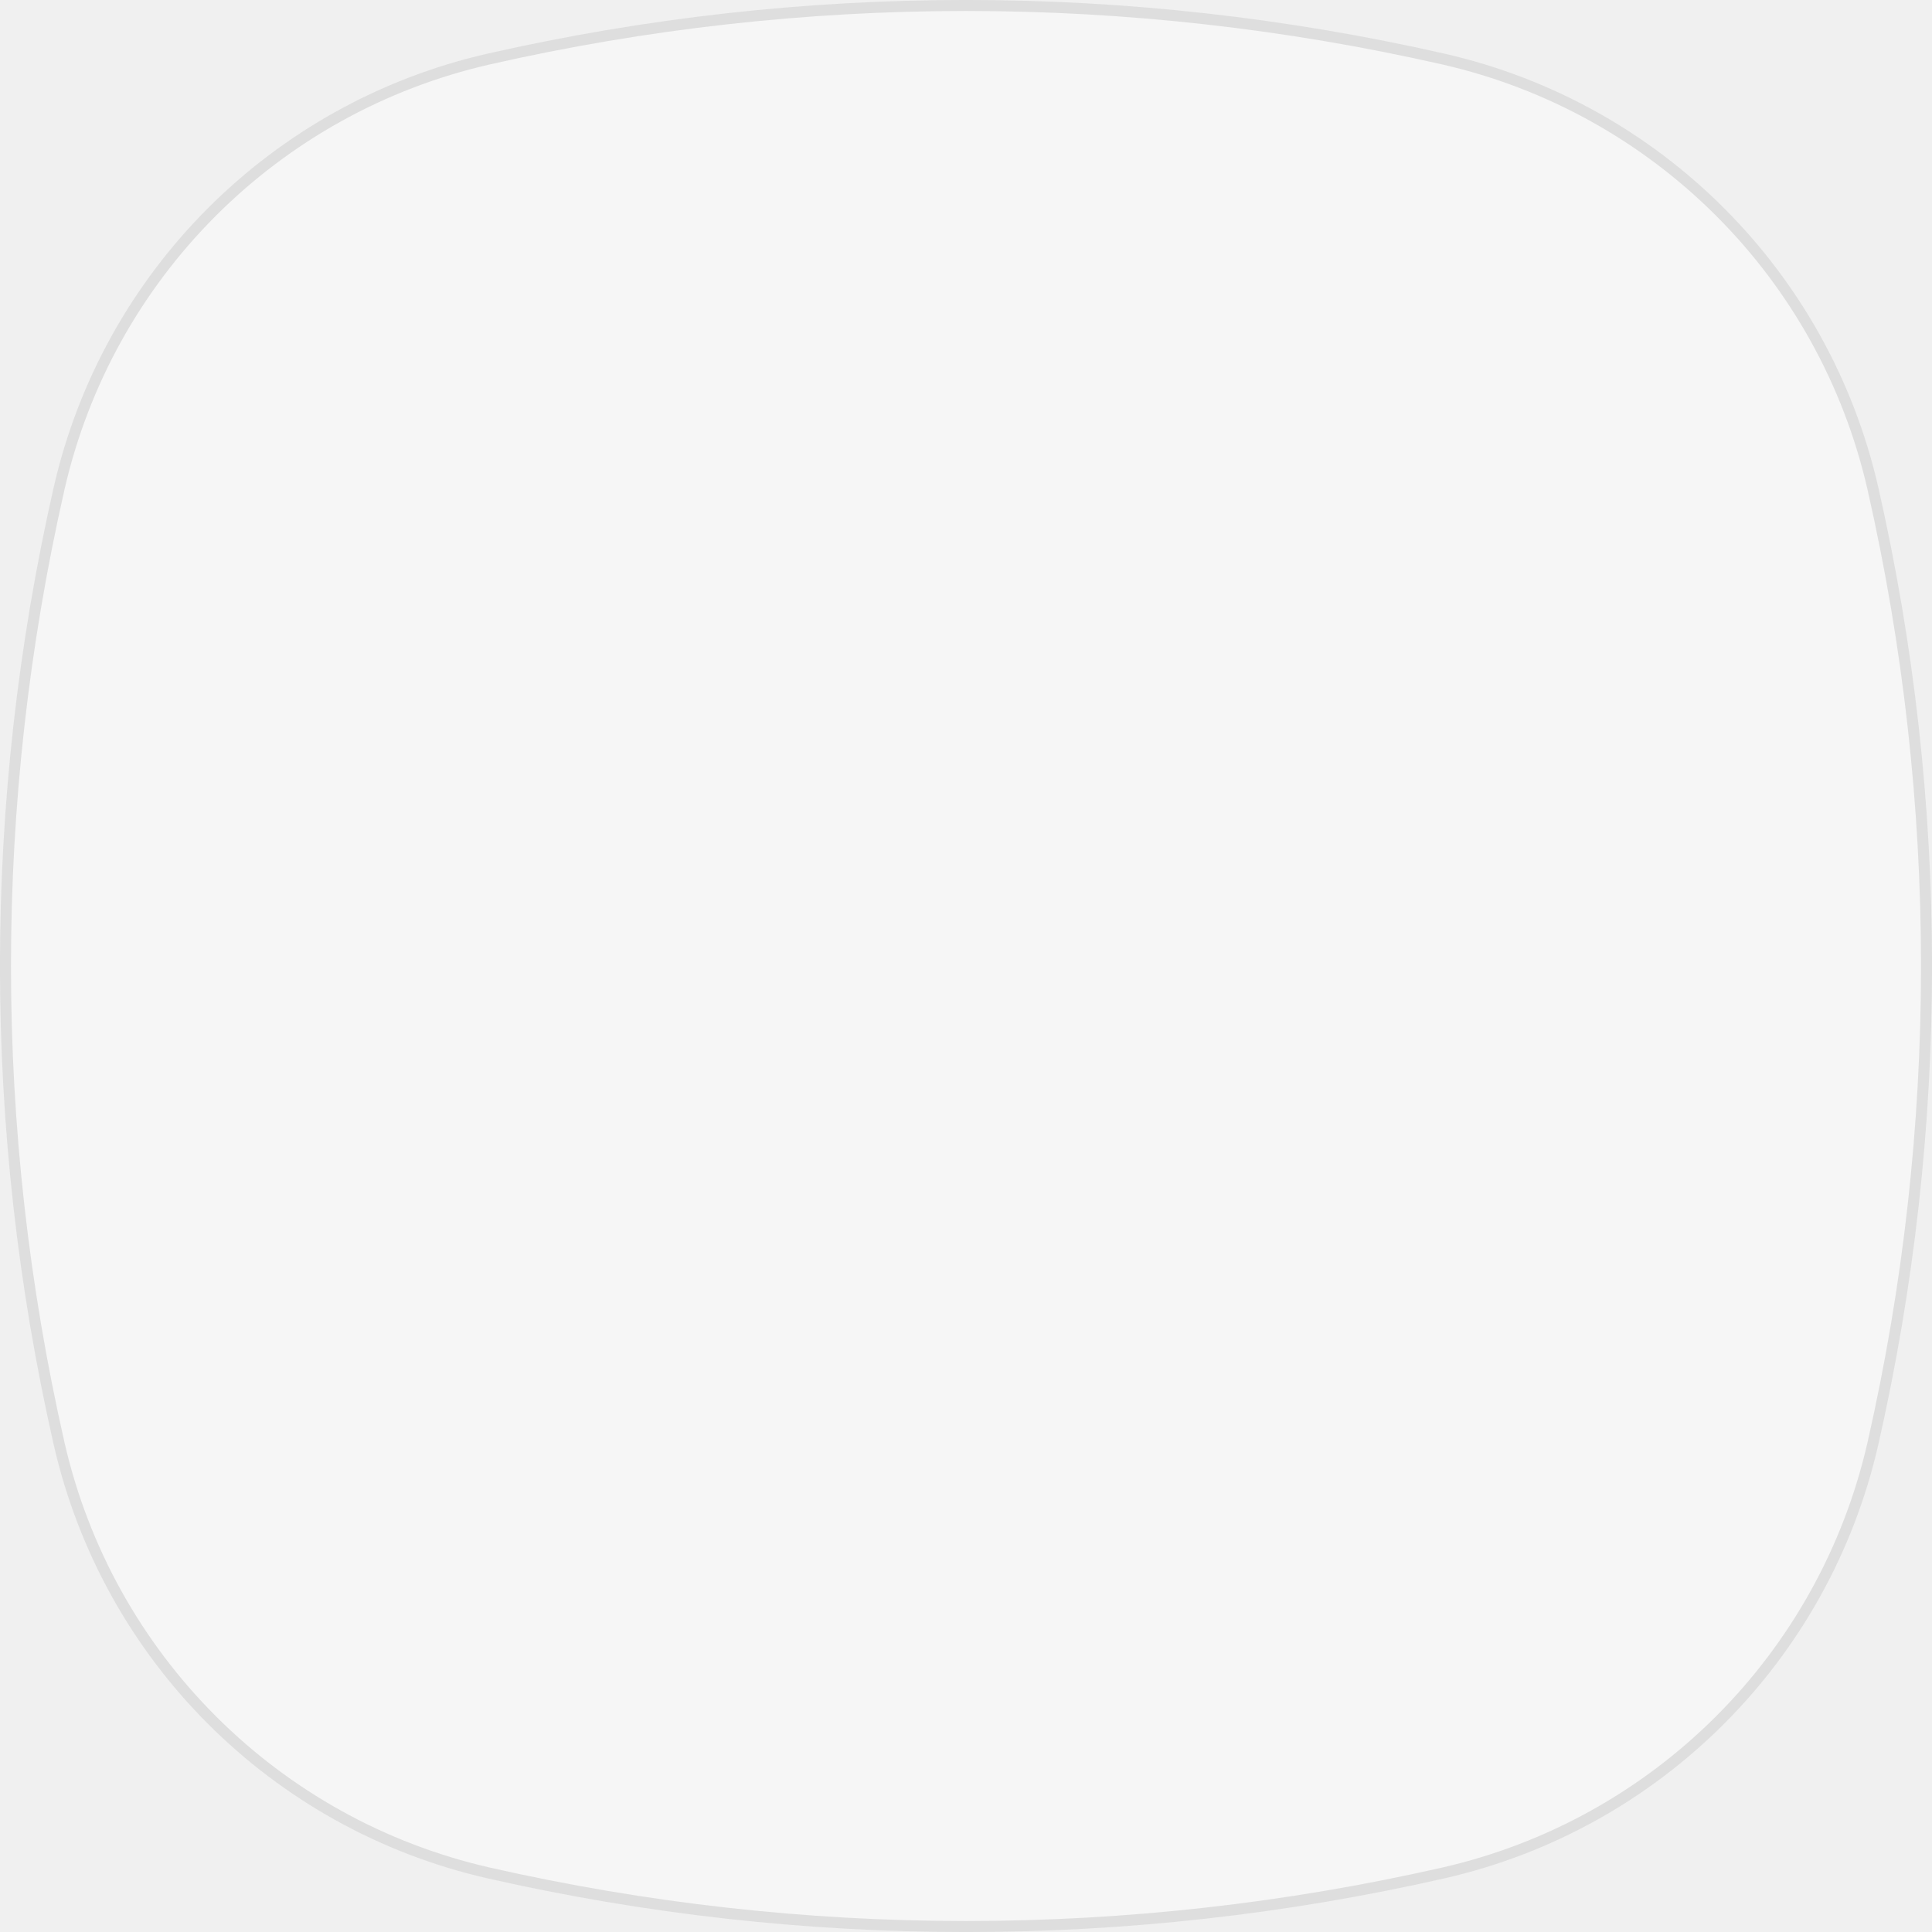
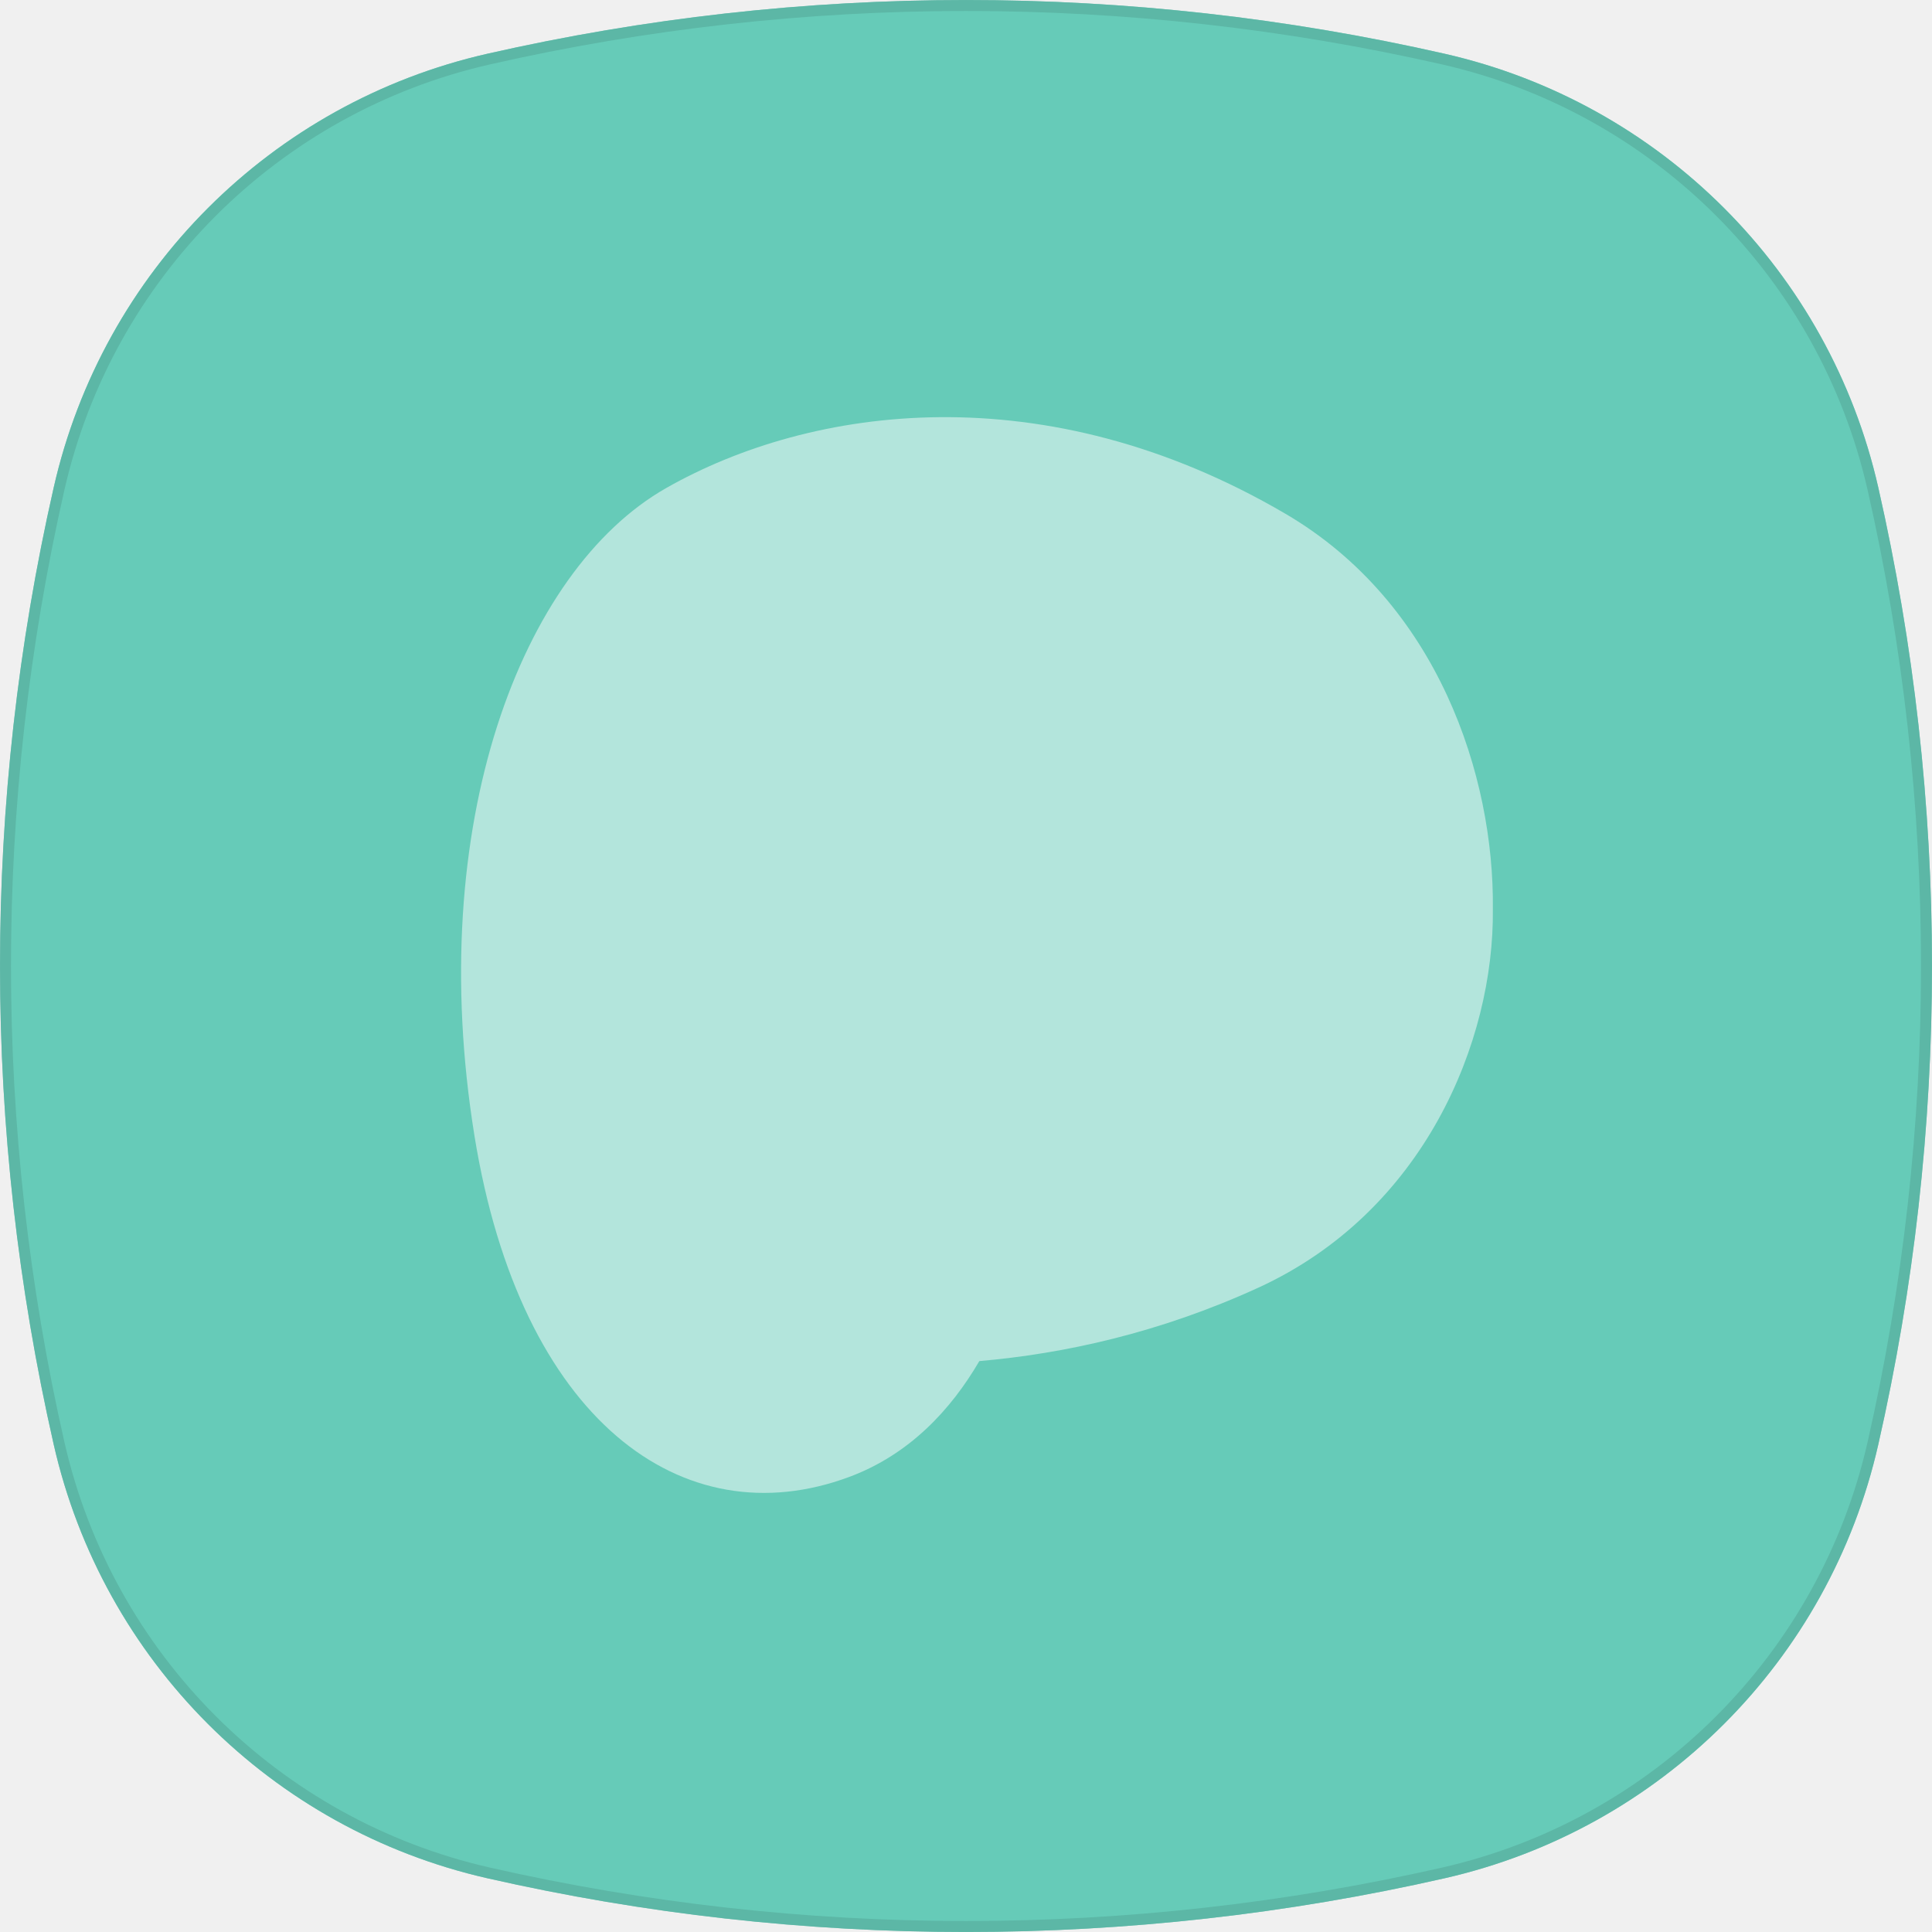
<svg xmlns="http://www.w3.org/2000/svg" width="20" height="20" viewBox="0 0 20 20" fill="none">
+   <path d="M0.556 5.047C1.064 2.81 2.81 1.064 5.047 0.556C8.307 -0.185 11.693 -0.185 14.953 0.556C17.19 1.064 18.936 2.81 19.444 5.047C20.185 8.307 20.185 11.693 19.444 14.953C18.936 17.19 17.19 18.936 14.953 19.444C11.693 20.185 8.307 20.185 5.047 19.444C2.81 18.936 1.064 17.19 0.556 14.953C-0.185 11.693 -0.185 8.307 0.556 5.047Z" fill="#00A889" />
  <path d="M0.556 5.047C1.064 2.81 2.81 1.064 5.047 0.556C8.307 -0.185 11.693 -0.185 14.953 0.556C17.19 1.064 18.936 2.81 19.444 5.047C20.185 8.307 20.185 11.693 19.444 14.953C18.936 17.19 17.19 18.936 14.953 19.444C11.693 20.185 8.307 20.185 5.047 19.444C2.81 18.936 1.064 17.19 0.556 14.953C-0.185 11.693 -0.185 8.307 0.556 5.047Z" fill="white" fill-opacity="0.4" />
  <path d="M5.06 0.611C8.312 -0.128 11.688 -0.128 14.94 0.611C17.155 1.115 18.885 2.845 19.389 5.06C20.128 8.312 20.128 11.688 19.389 14.94C18.885 17.155 17.155 18.885 14.94 19.389C11.688 20.128 8.312 20.128 5.06 19.389C2.845 18.885 1.115 17.155 0.611 14.94C-0.128 11.688 -0.128 8.312 0.611 5.06C1.115 2.845 2.845 1.115 5.06 0.611Z" stroke="black" stroke-opacity="0.1" stroke-width="0.114" />
+   <path fill-rule="evenodd" clip-rule="evenodd" d="M13.306 5.318C10.815 3.859 8.394 4.2 6.895 5.053C5.396 5.906 4.391 8.539 4.912 11.76C5.388 14.698 7.065 15.929 8.789 15.29C9.417 15.057 9.846 14.59 10.138 14.09C11.012 14.014 12.002 13.799 13.024 13.331C14.742 12.545 15.469 10.781 15.454 9.409C15.469 8.036 14.887 6.243 13.306 5.318Z" fill="white" fill-opacity="0.5" />
</svg>
